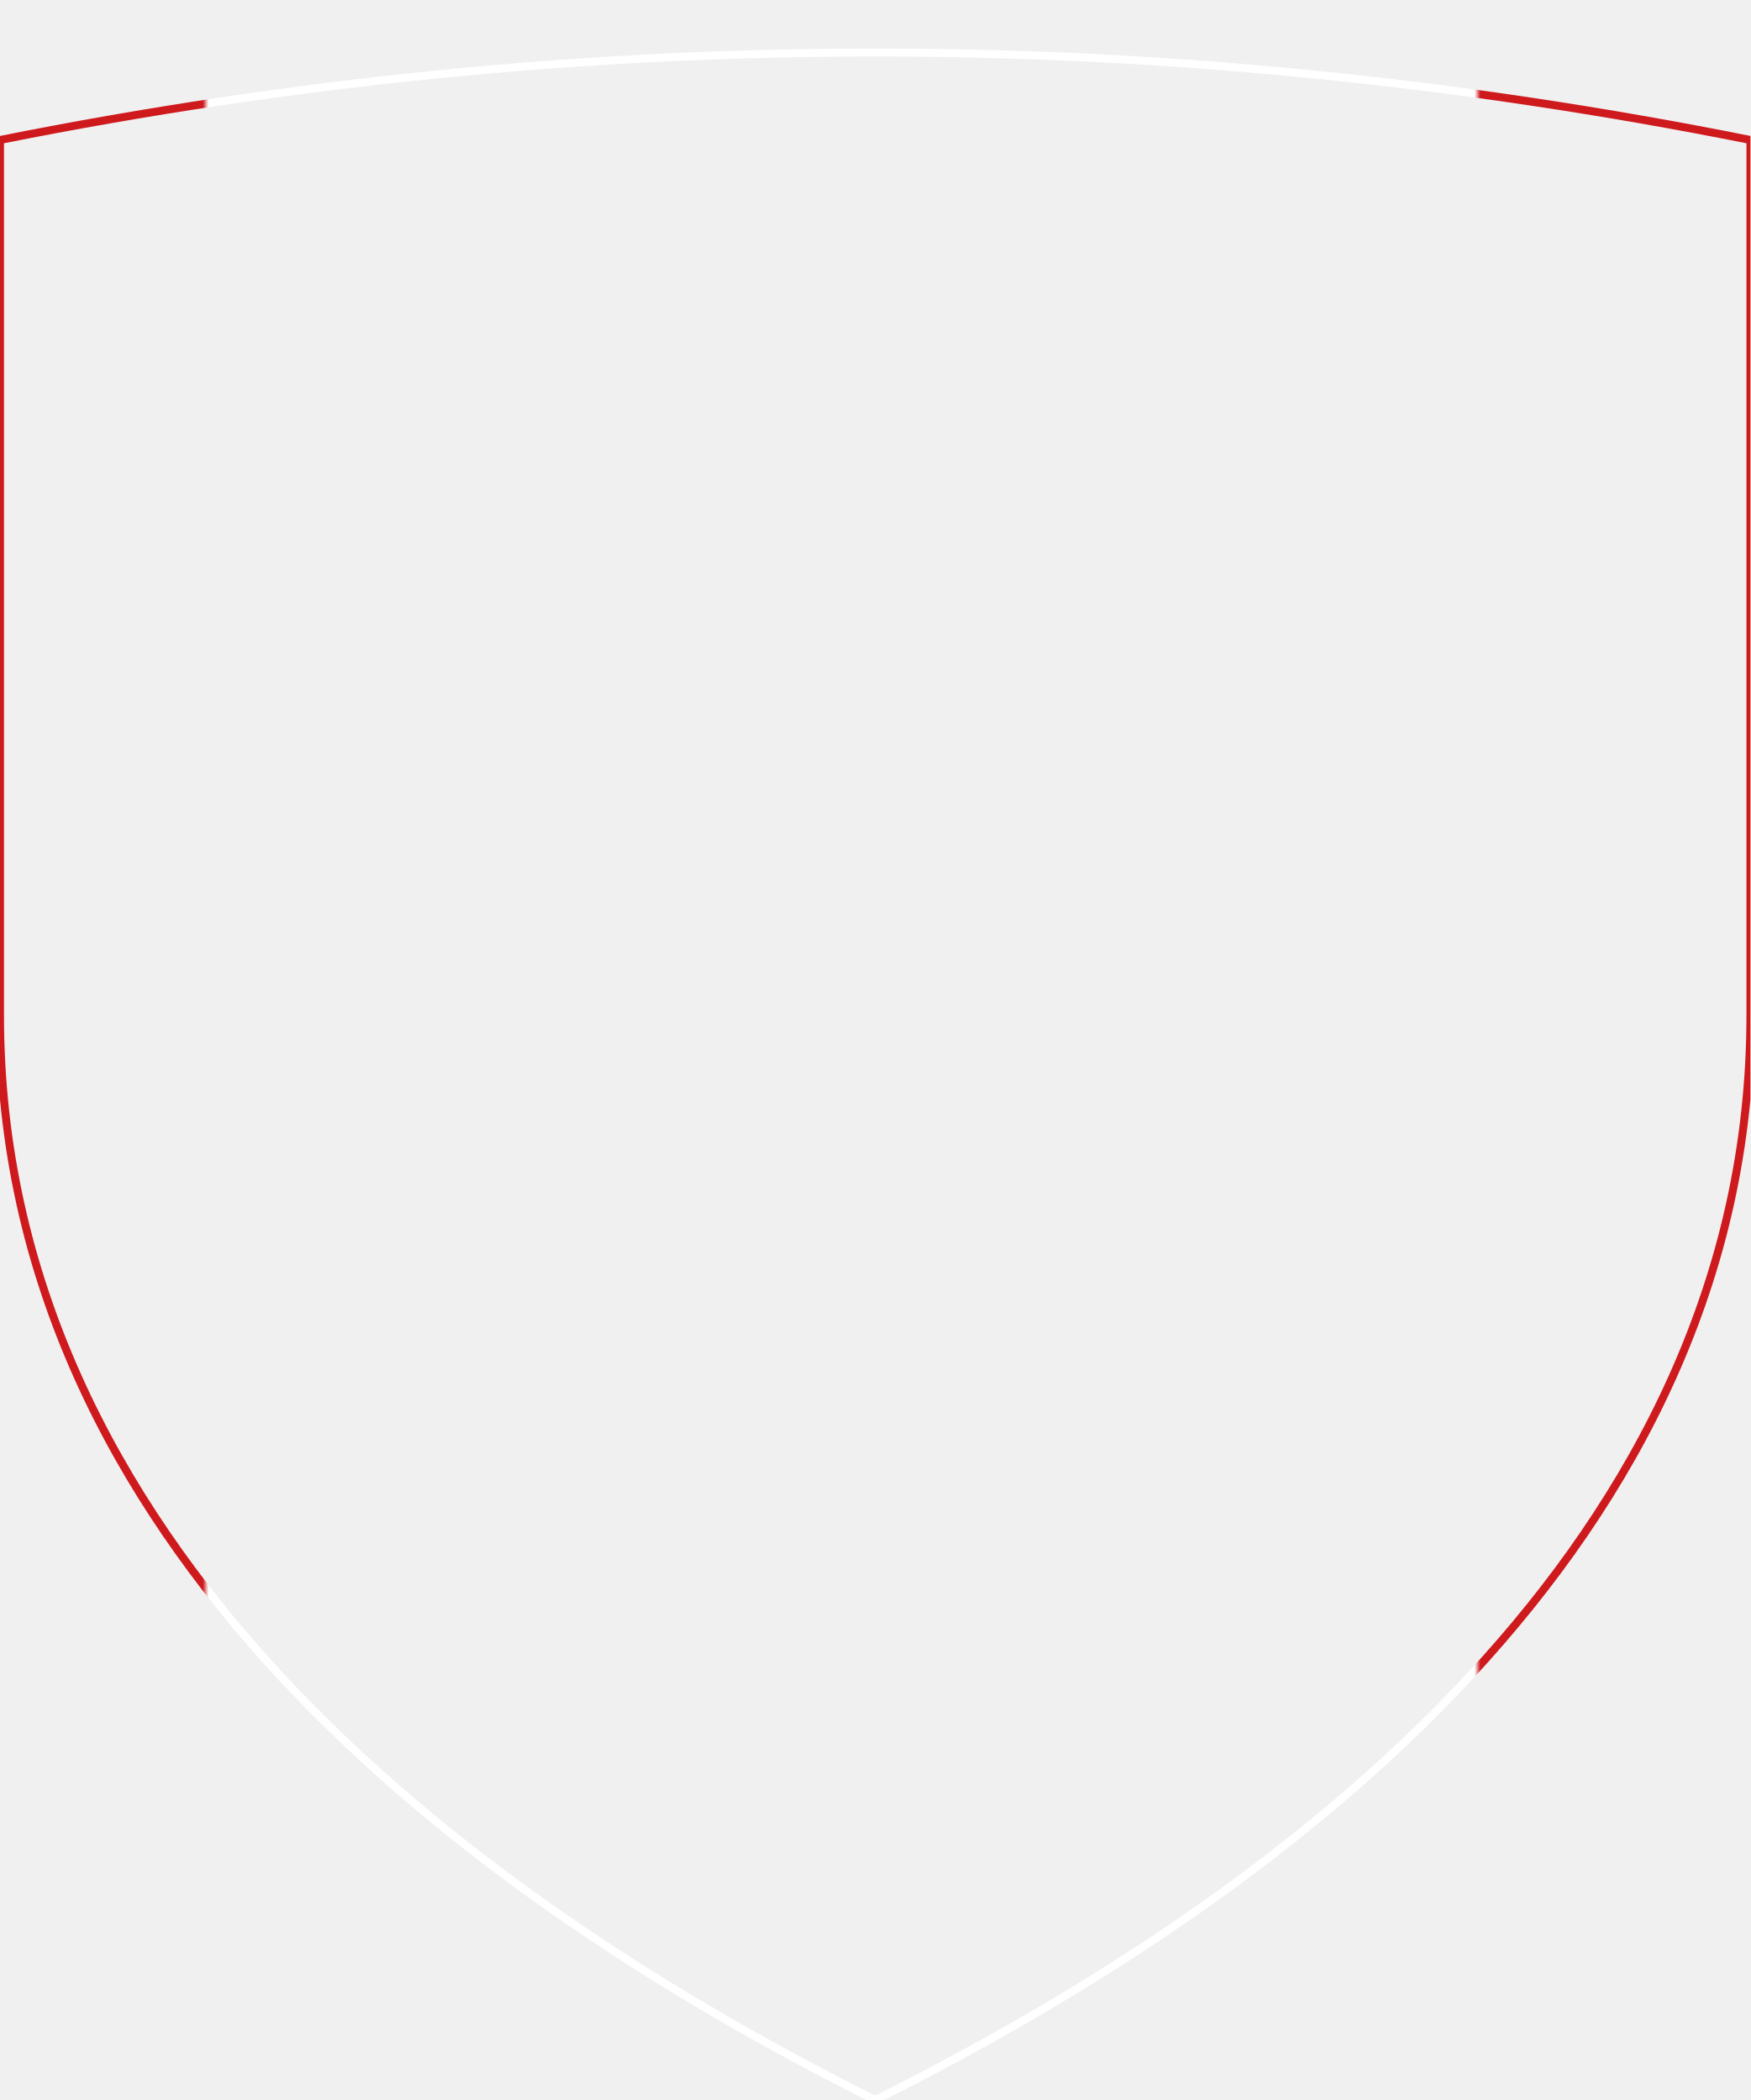
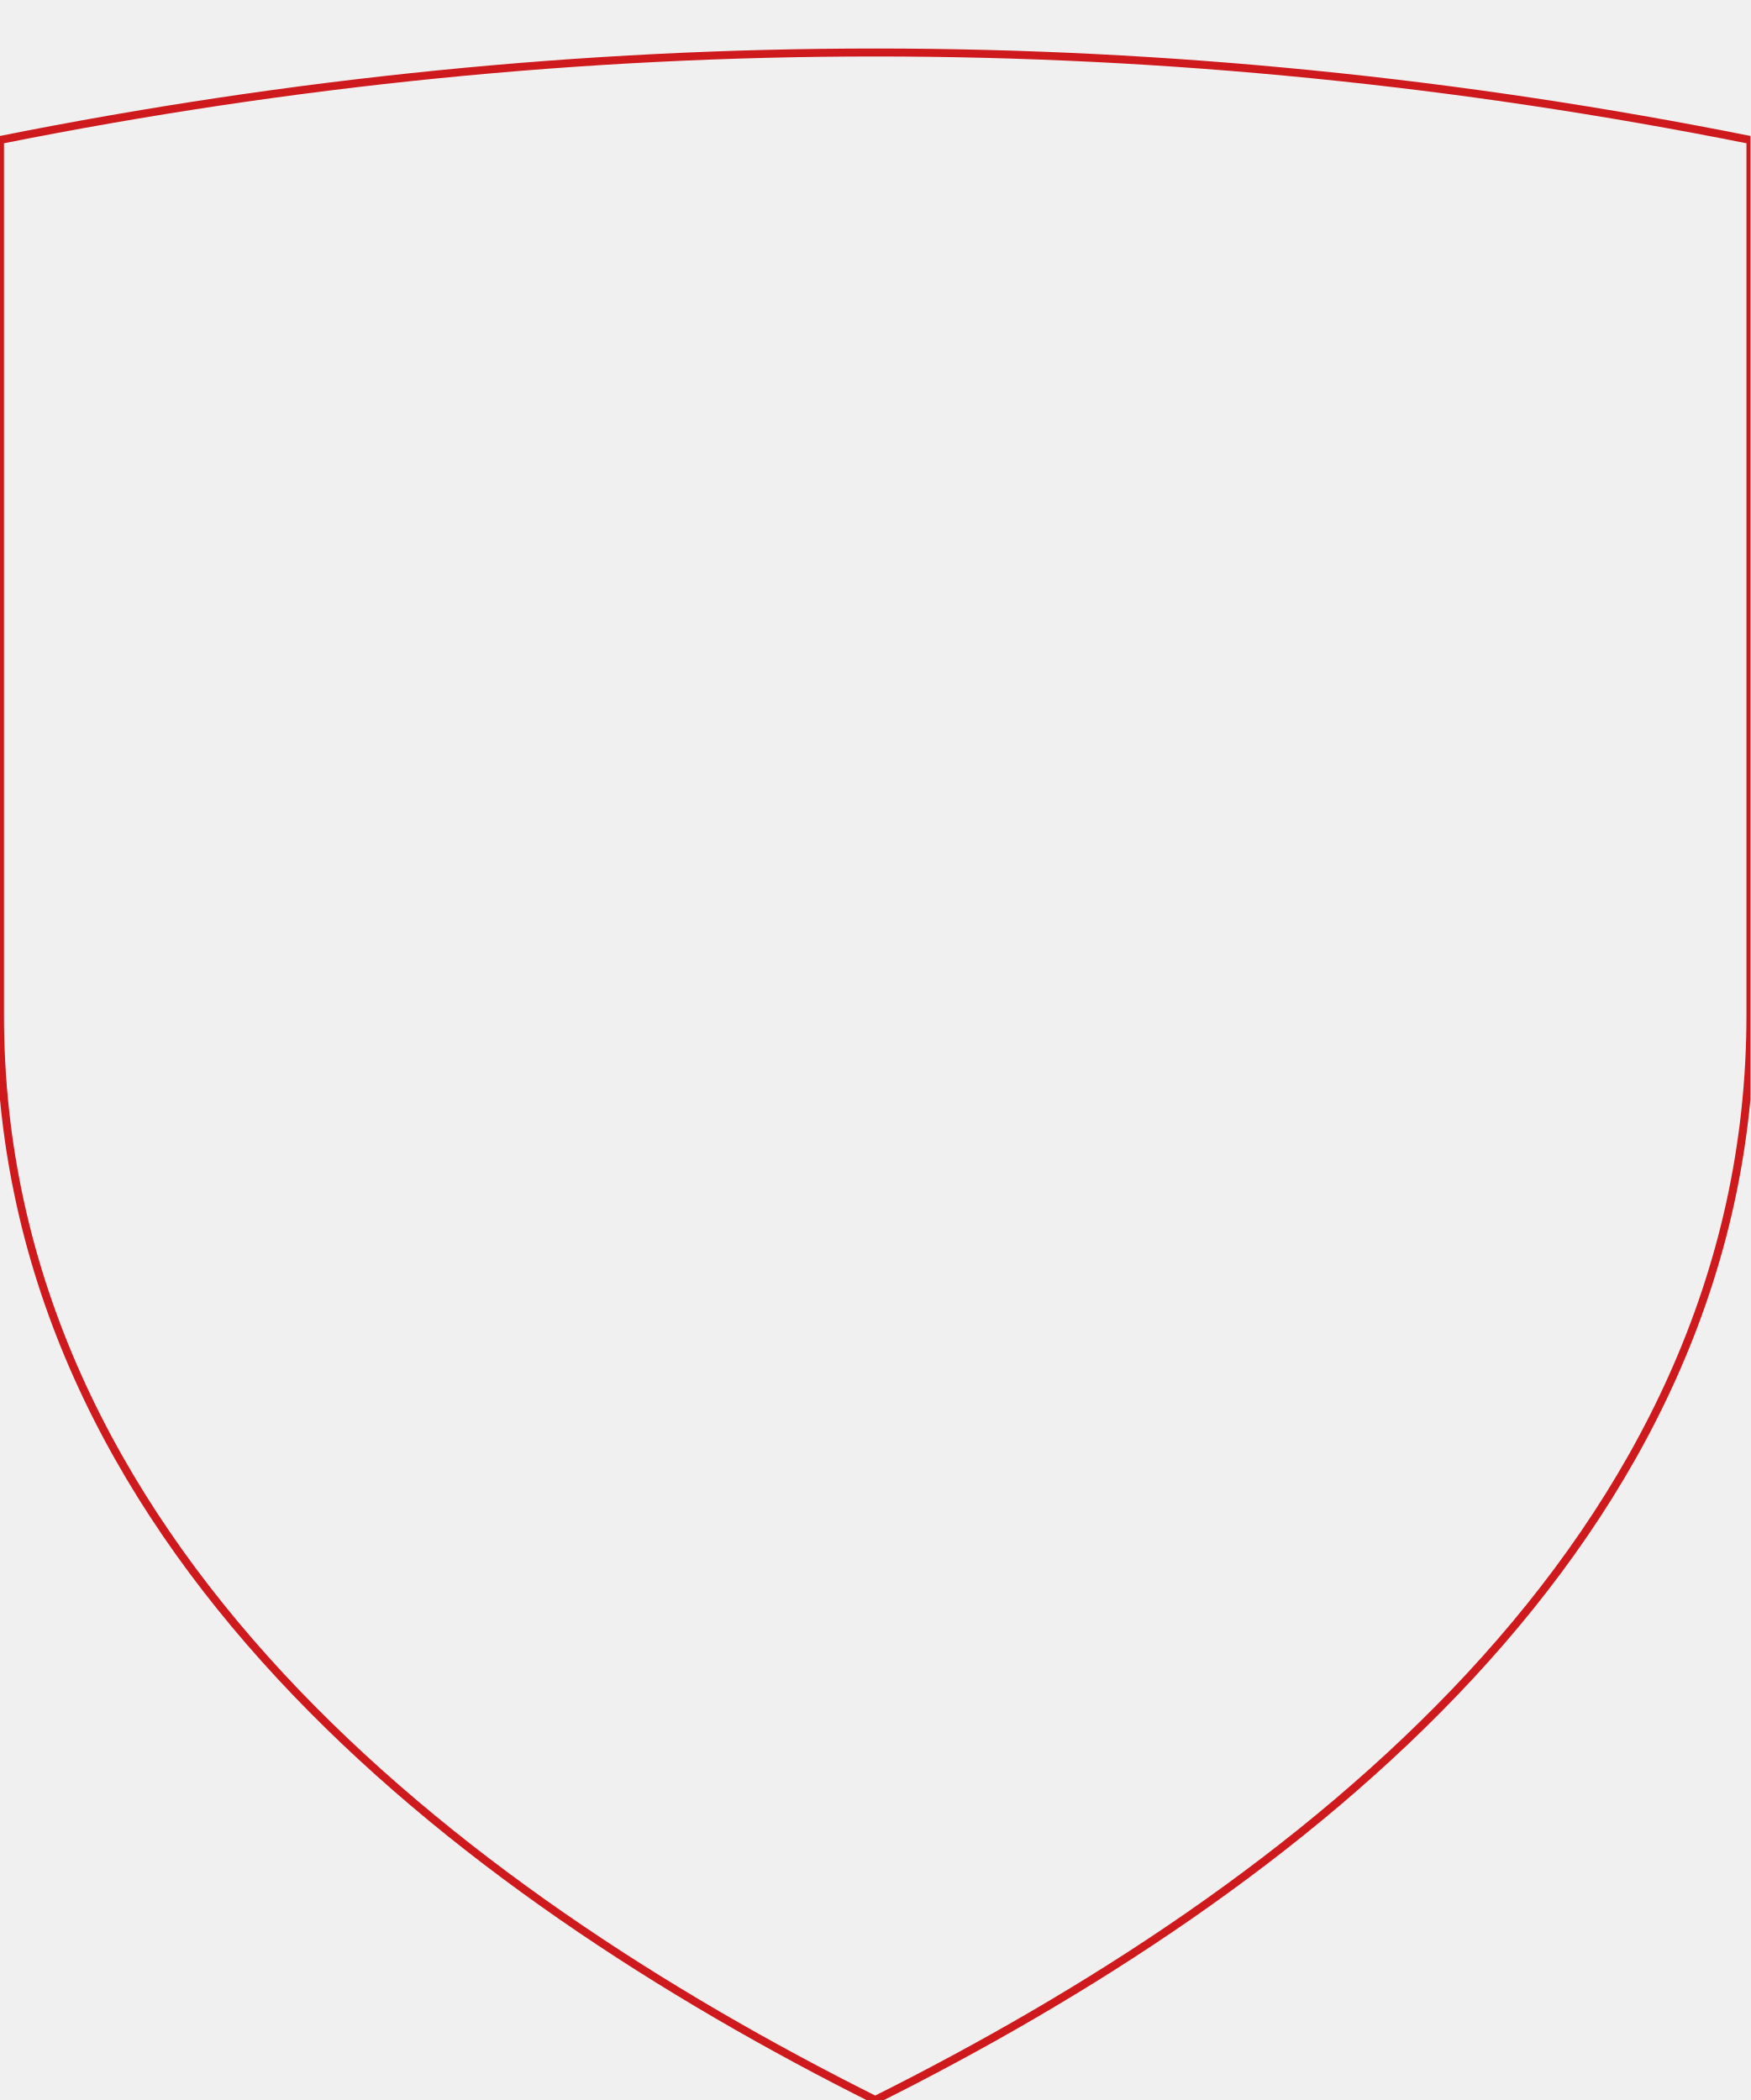
<svg xmlns="http://www.w3.org/2000/svg" width="440" height="528" viewBox="0 0 440 528" fill="none">
  <g id="shield 2" clip-path="url(#clip0_0_12)">
-     <path id="Vector" d="M0 35.2C146.667 5.867 293.333 5.867 440 35.2V255.2C440 387.2 325.6 475.2 220 528C114.4 475.2 0 387.2 0 255.2V35.2Z" stroke="url(#paint0_linear_0_12)" stroke-width="2" />
+     <path id="Vector" d="M0 35.2C146.667 5.867 293.333 5.867 440 35.2V255.2C440 387.2 325.6 475.2 220 528C114.4 475.2 0 387.2 0 255.2V35.2Z" stroke="#CE191D" stroke-width="2" />
  </g>
  <defs>
-     <linearGradient id="paint0_linear_0_12" x1="-790" y1="270.6" x2="650" y2="270.6" gradientUnits="userSpaceOnUse">
-       <stop stop-color="#CE191D" />
-       <stop offset="0.584" stop-color="#CE191D" />
-       <stop offset="0.585" stop-color="white" />
-       <stop offset="0.806" stop-color="white" />
-       <stop offset="0.807" stop-color="#CE191D" />
-       <stop offset="1" stop-color="#CE191D" />
-     </linearGradient>
    <clipPath id="clip0_0_12">
      <rect width="440" height="528" fill="white" />
    </clipPath>
  </defs>
</svg>
